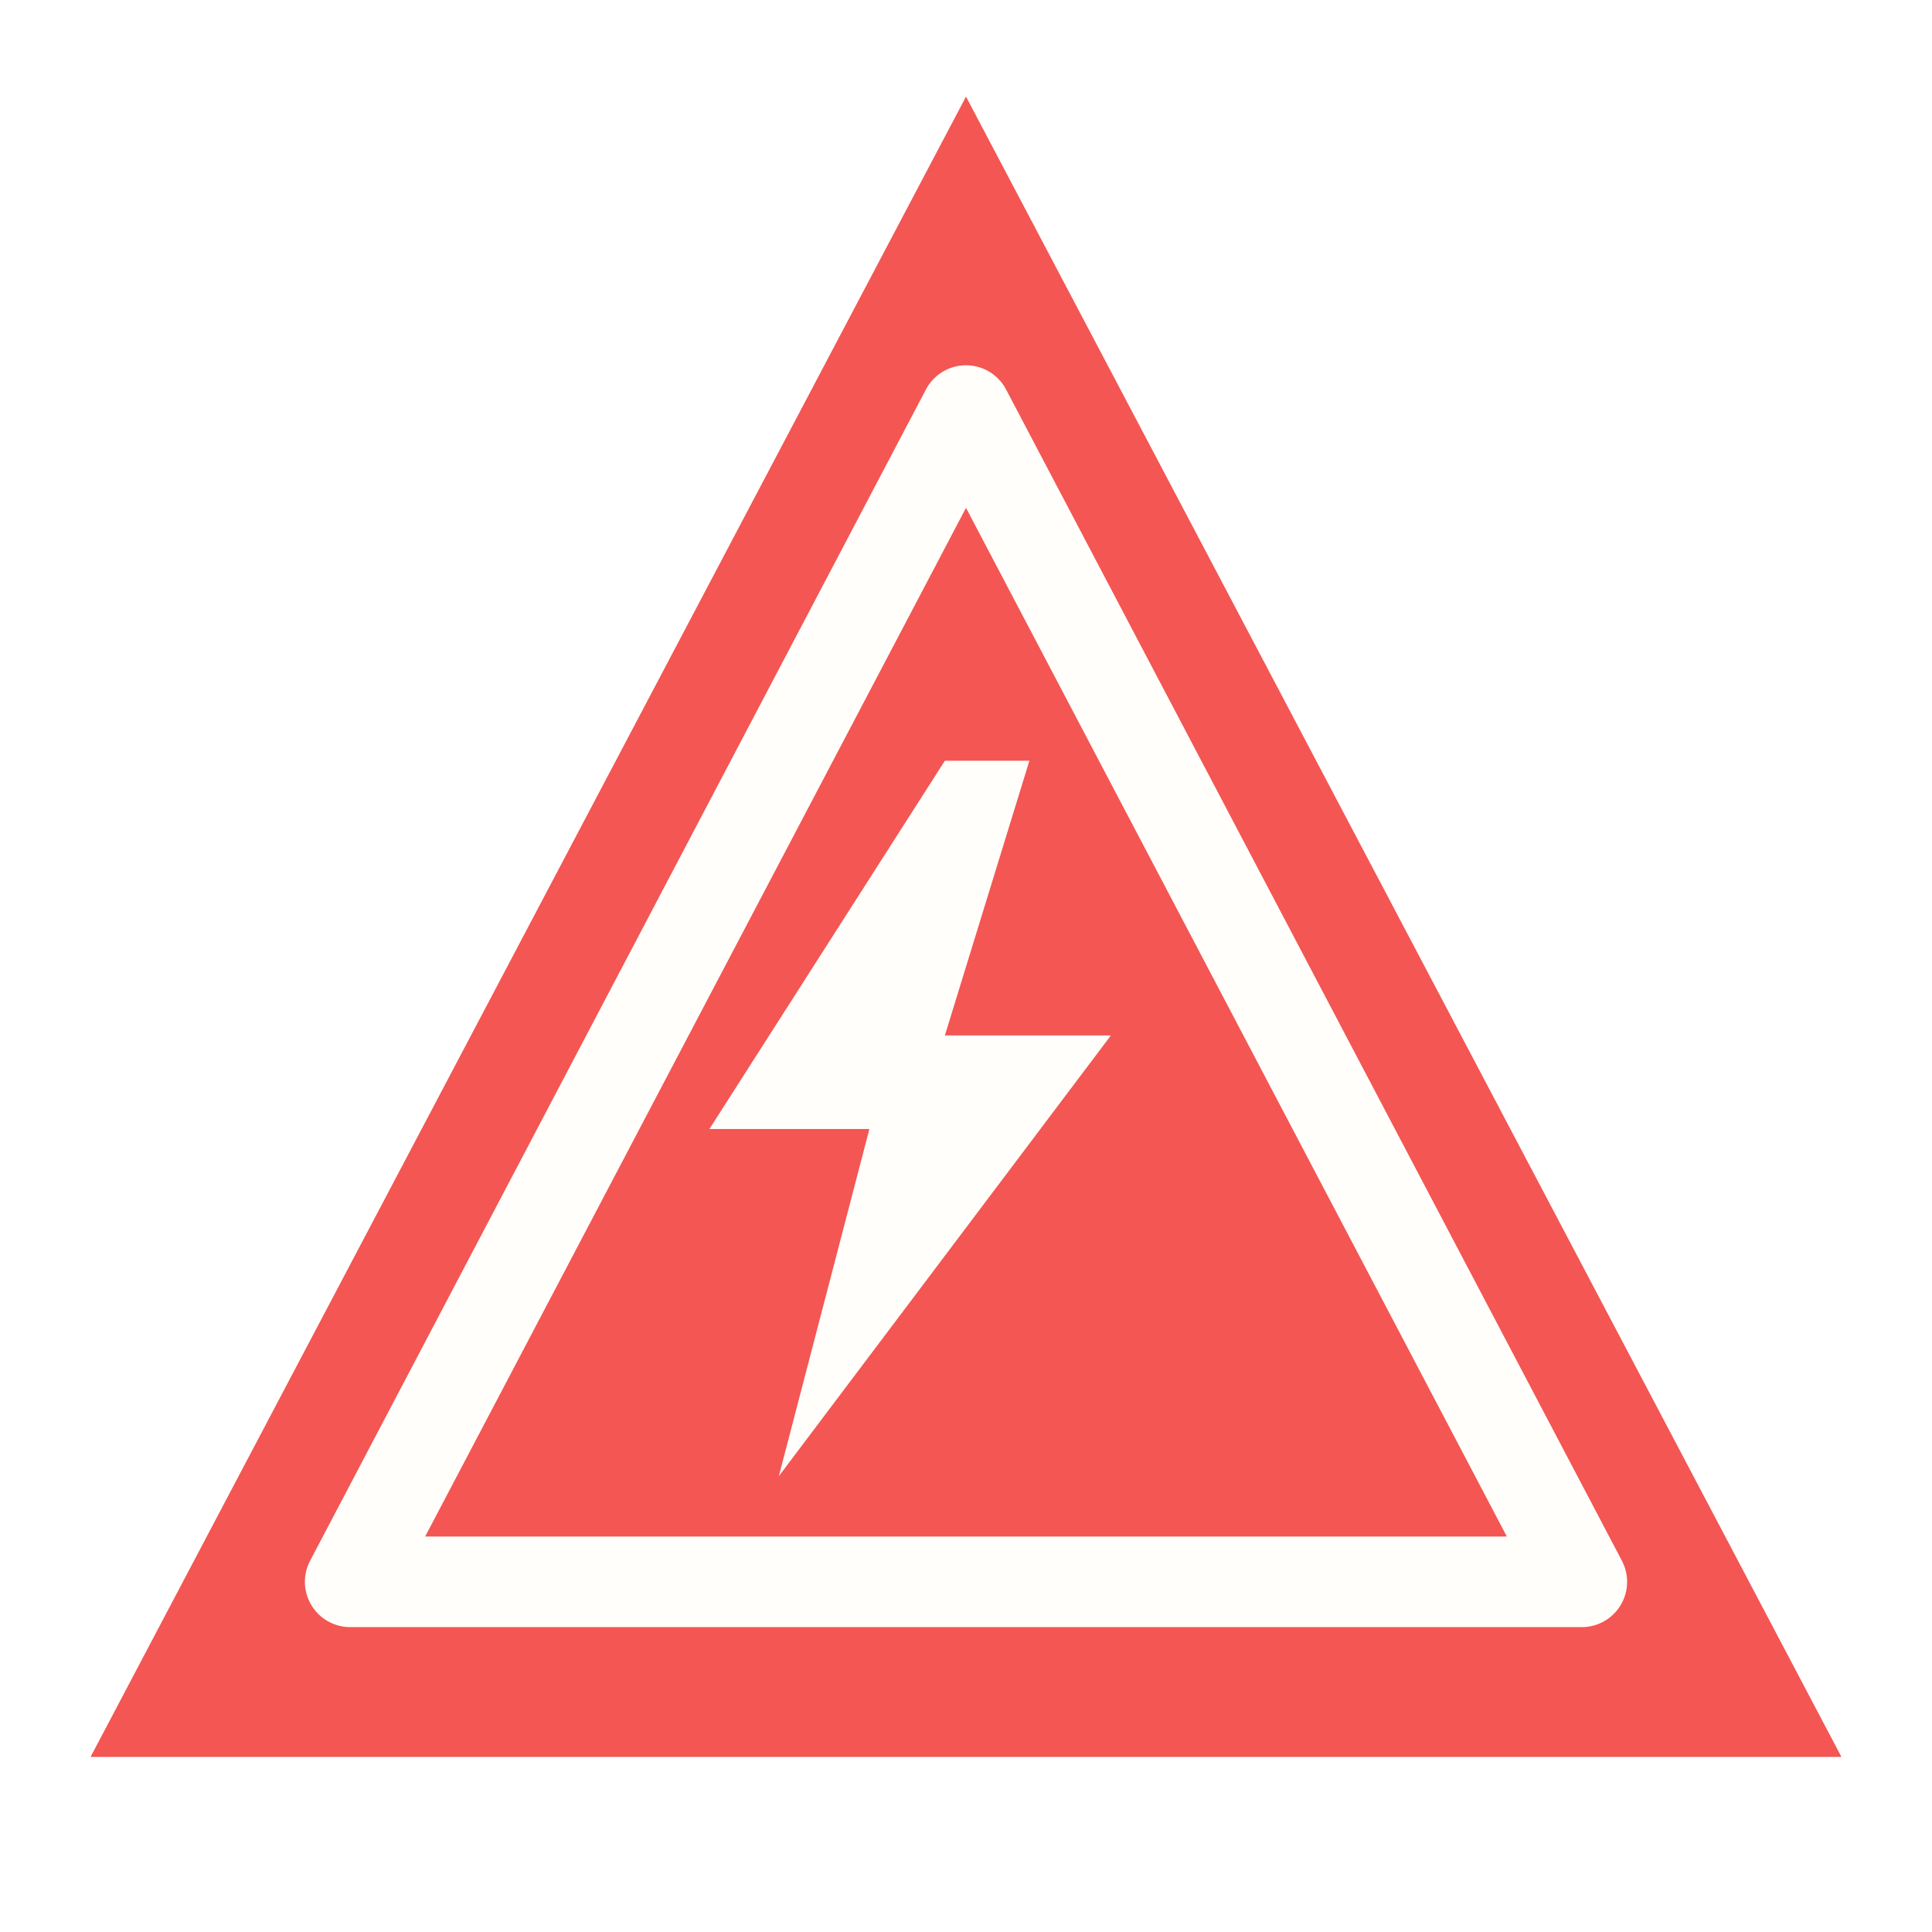
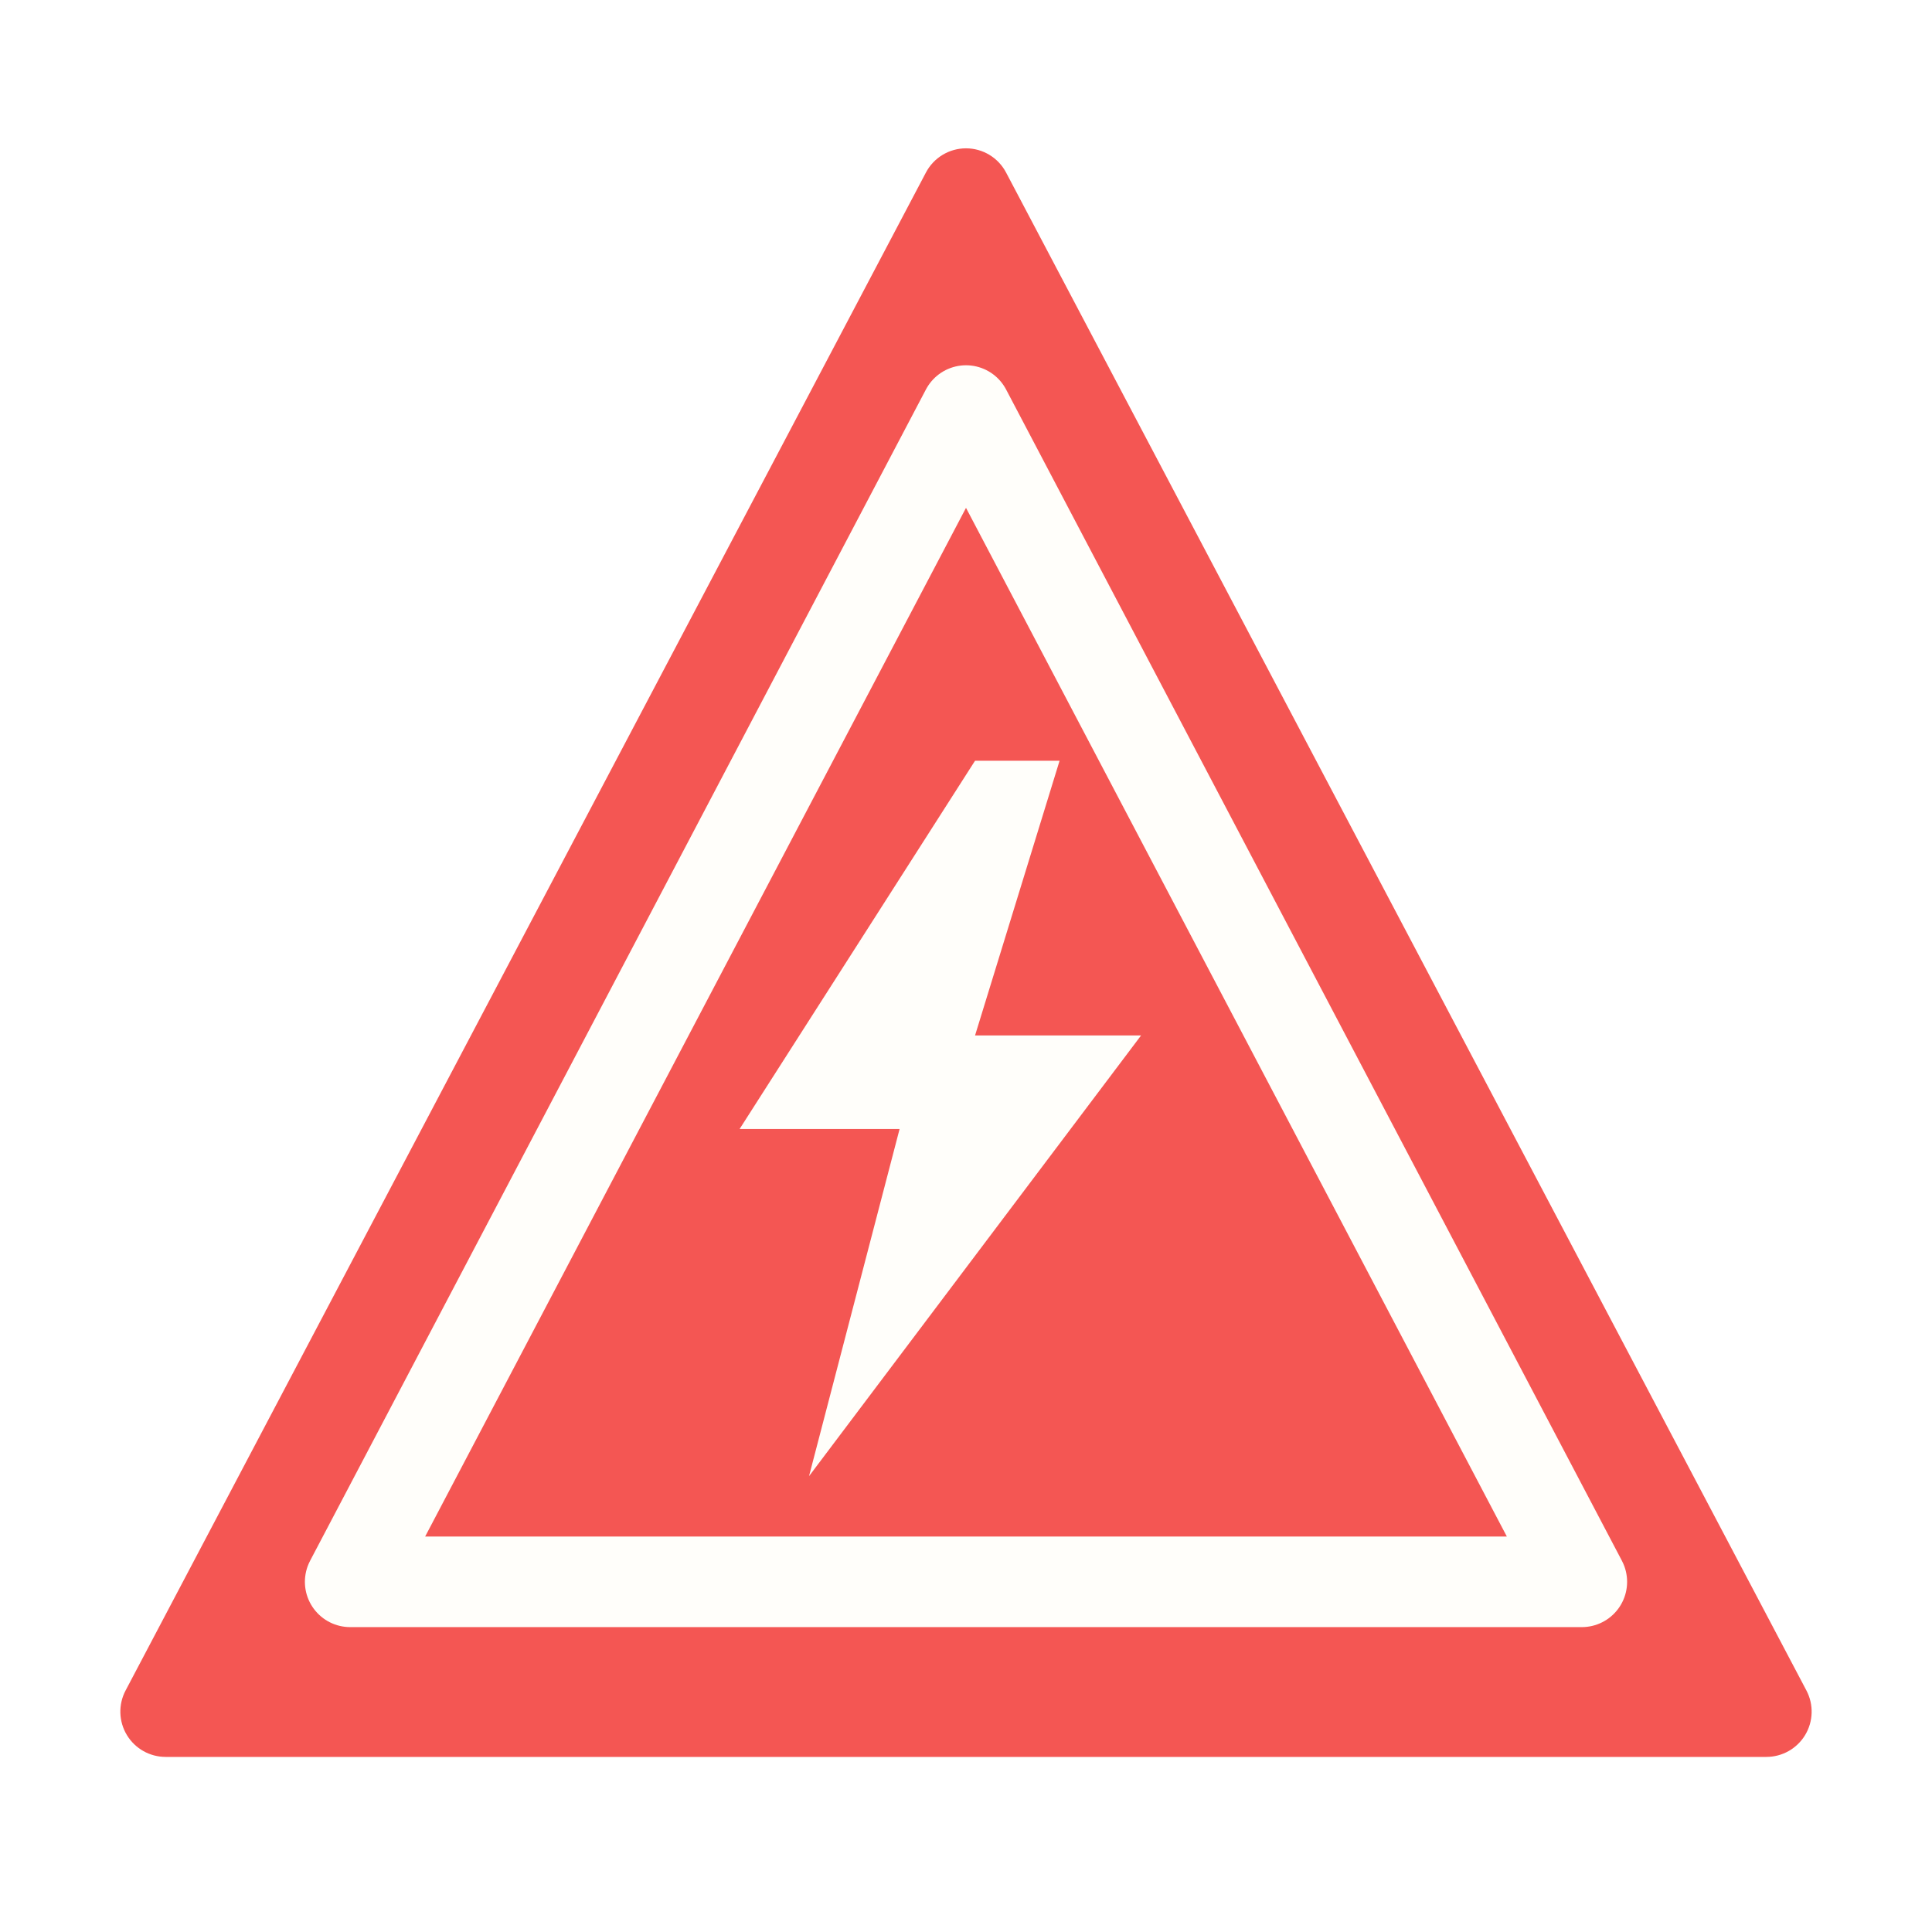
<svg xmlns="http://www.w3.org/2000/svg" viewBox="0 0 64 64">
-   <path fill="#F45653" d="M32 3.2 61 58.2H3Z" />
+   <path fill="#F45653" d="M30.67 5.72A1.5 1.5 0 0 1 33.33 5.72L59.84 56A1.5 1.5 0 0 1 58.51 58.2L5.49 58.2A1.5 1.5 0 0 1 4.16 56L30.67 5.72Z" />
  <path fill="none" stroke="#FFFEFA" stroke-width="3" stroke-linejoin="round" d="M32 13.6 52.4 52.4H11.6Z" />
-   <path fill="#FFFEFA" d="M31.3 25.2 23.5 37.4h5.3L25.8 48.9 36.8 34.3h-5.5l2.8-9.1z" />
+   <path fill="#FFFEFA" d="M32.3 25.2 24.5 37.4h5.3L26.8 48.9 37.8 34.3h-5.5l2.8-9.1z" />
</svg>
